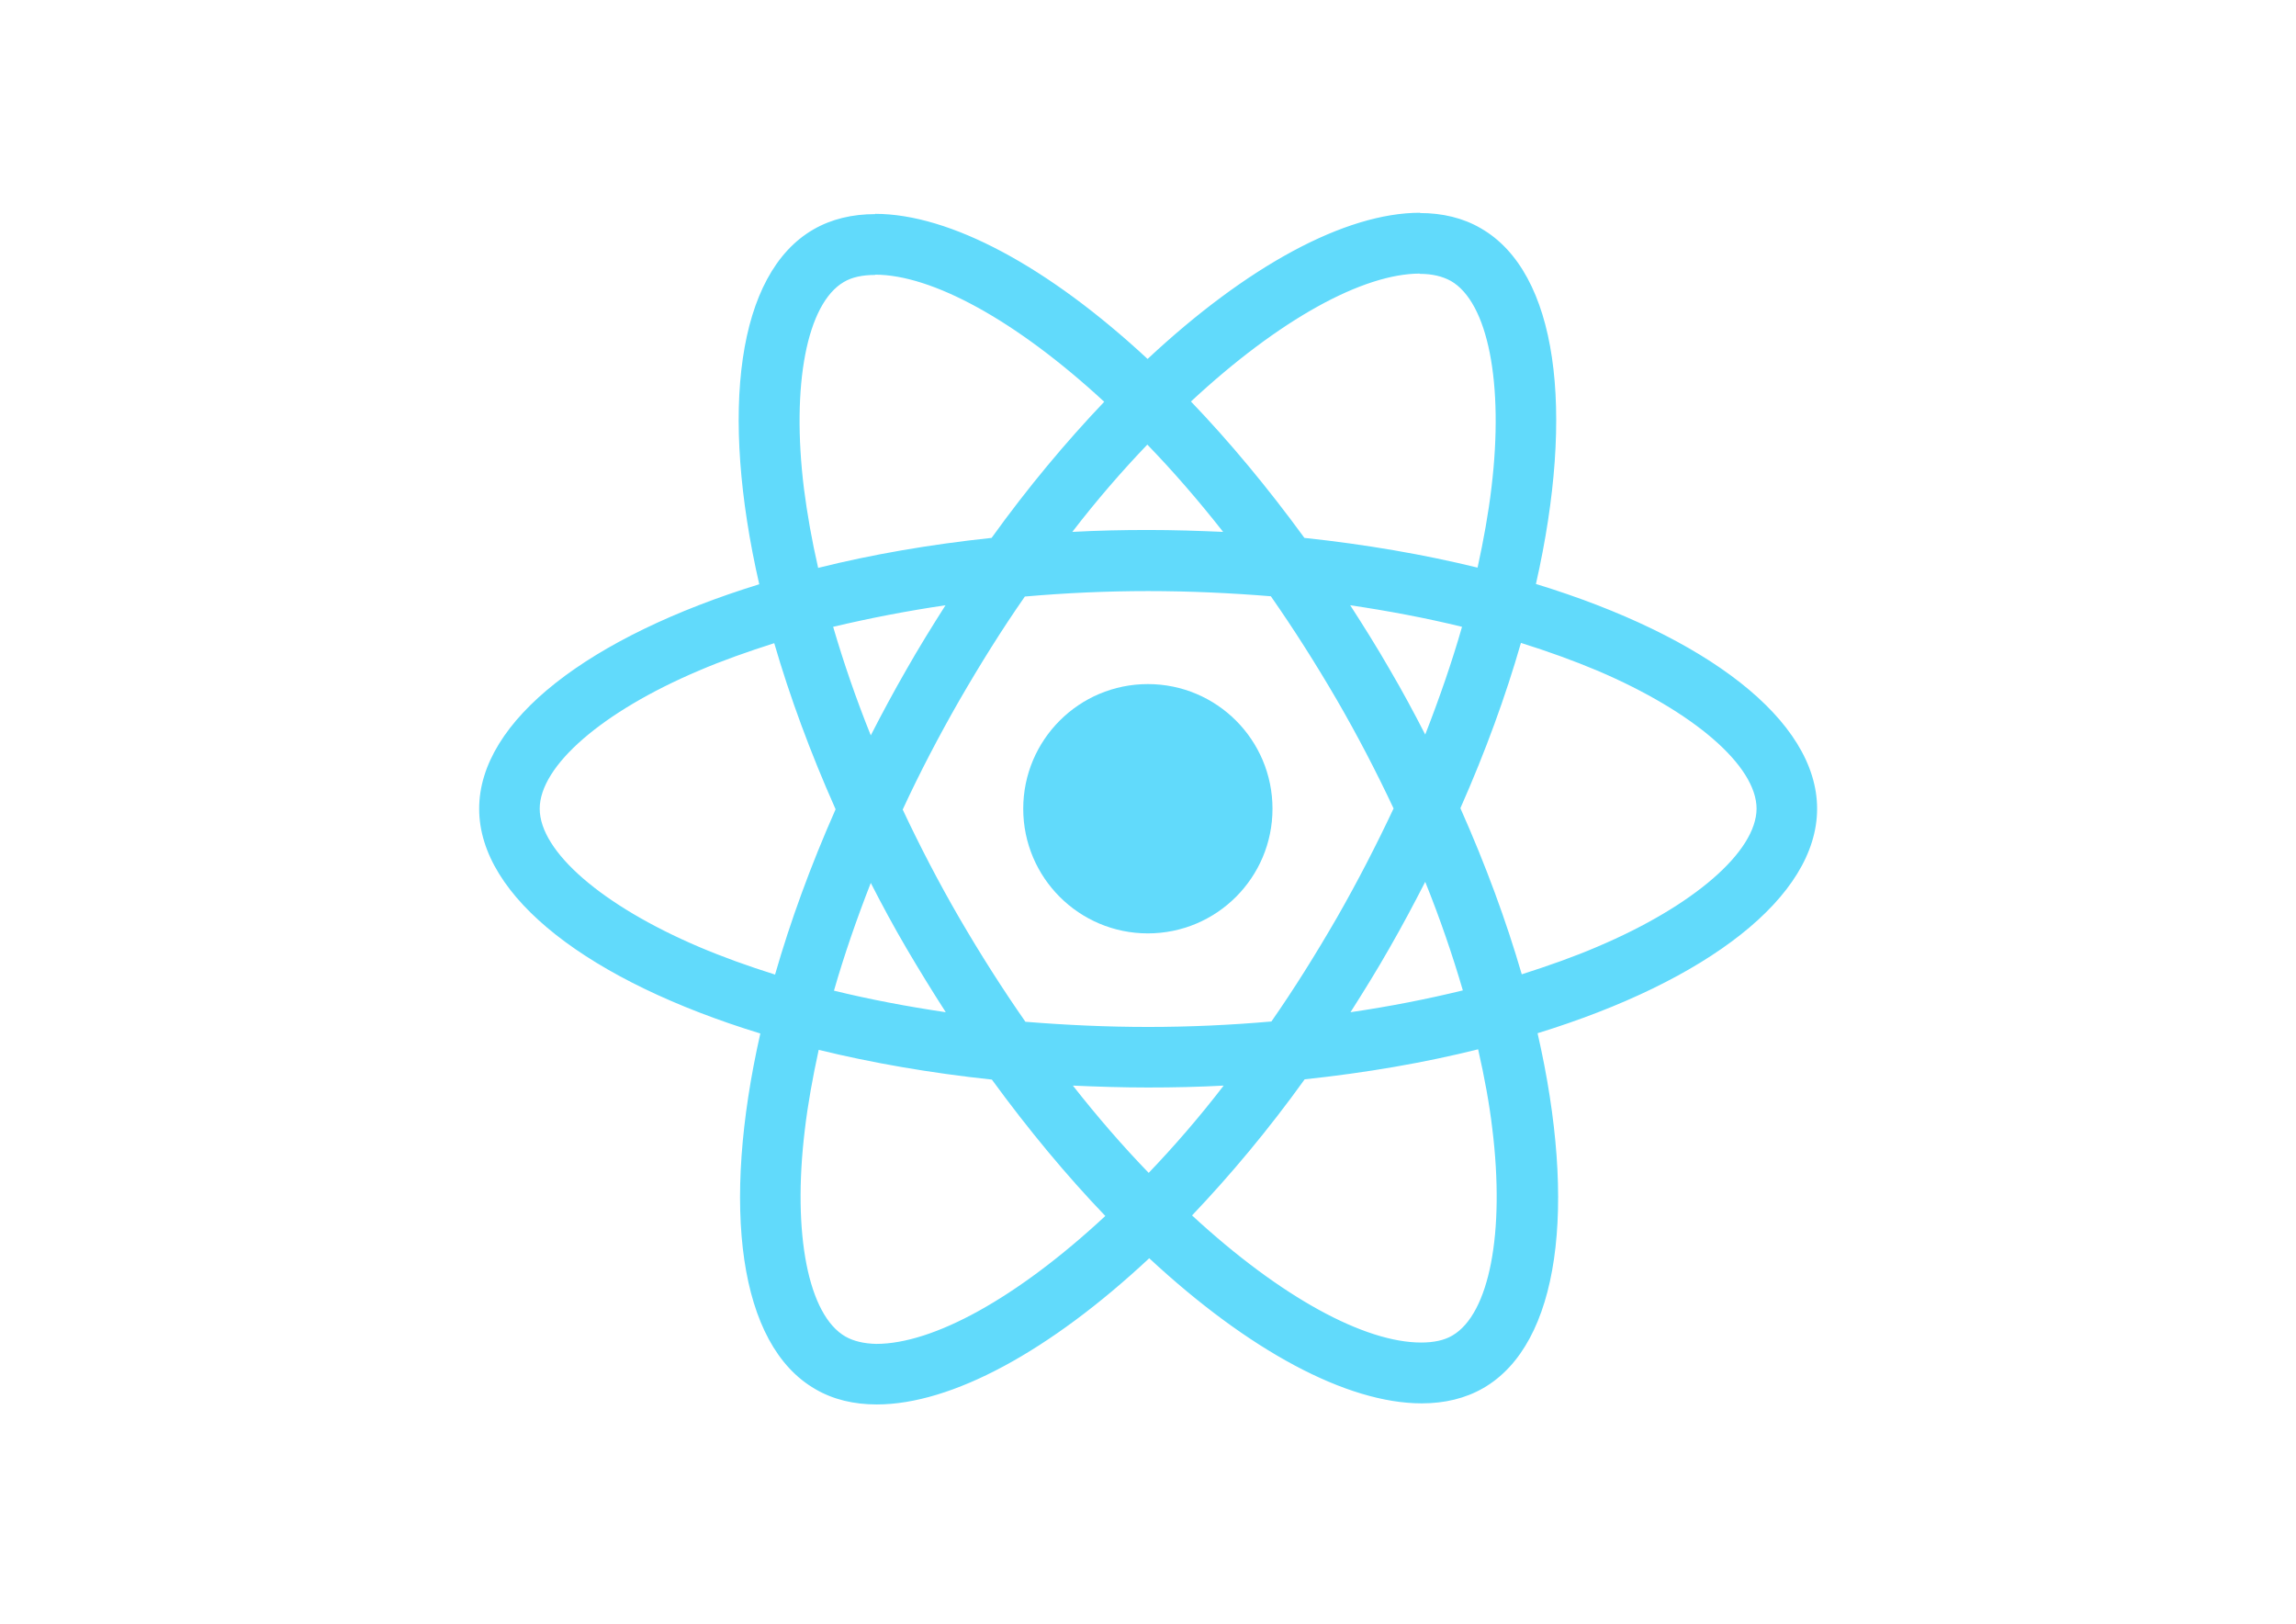
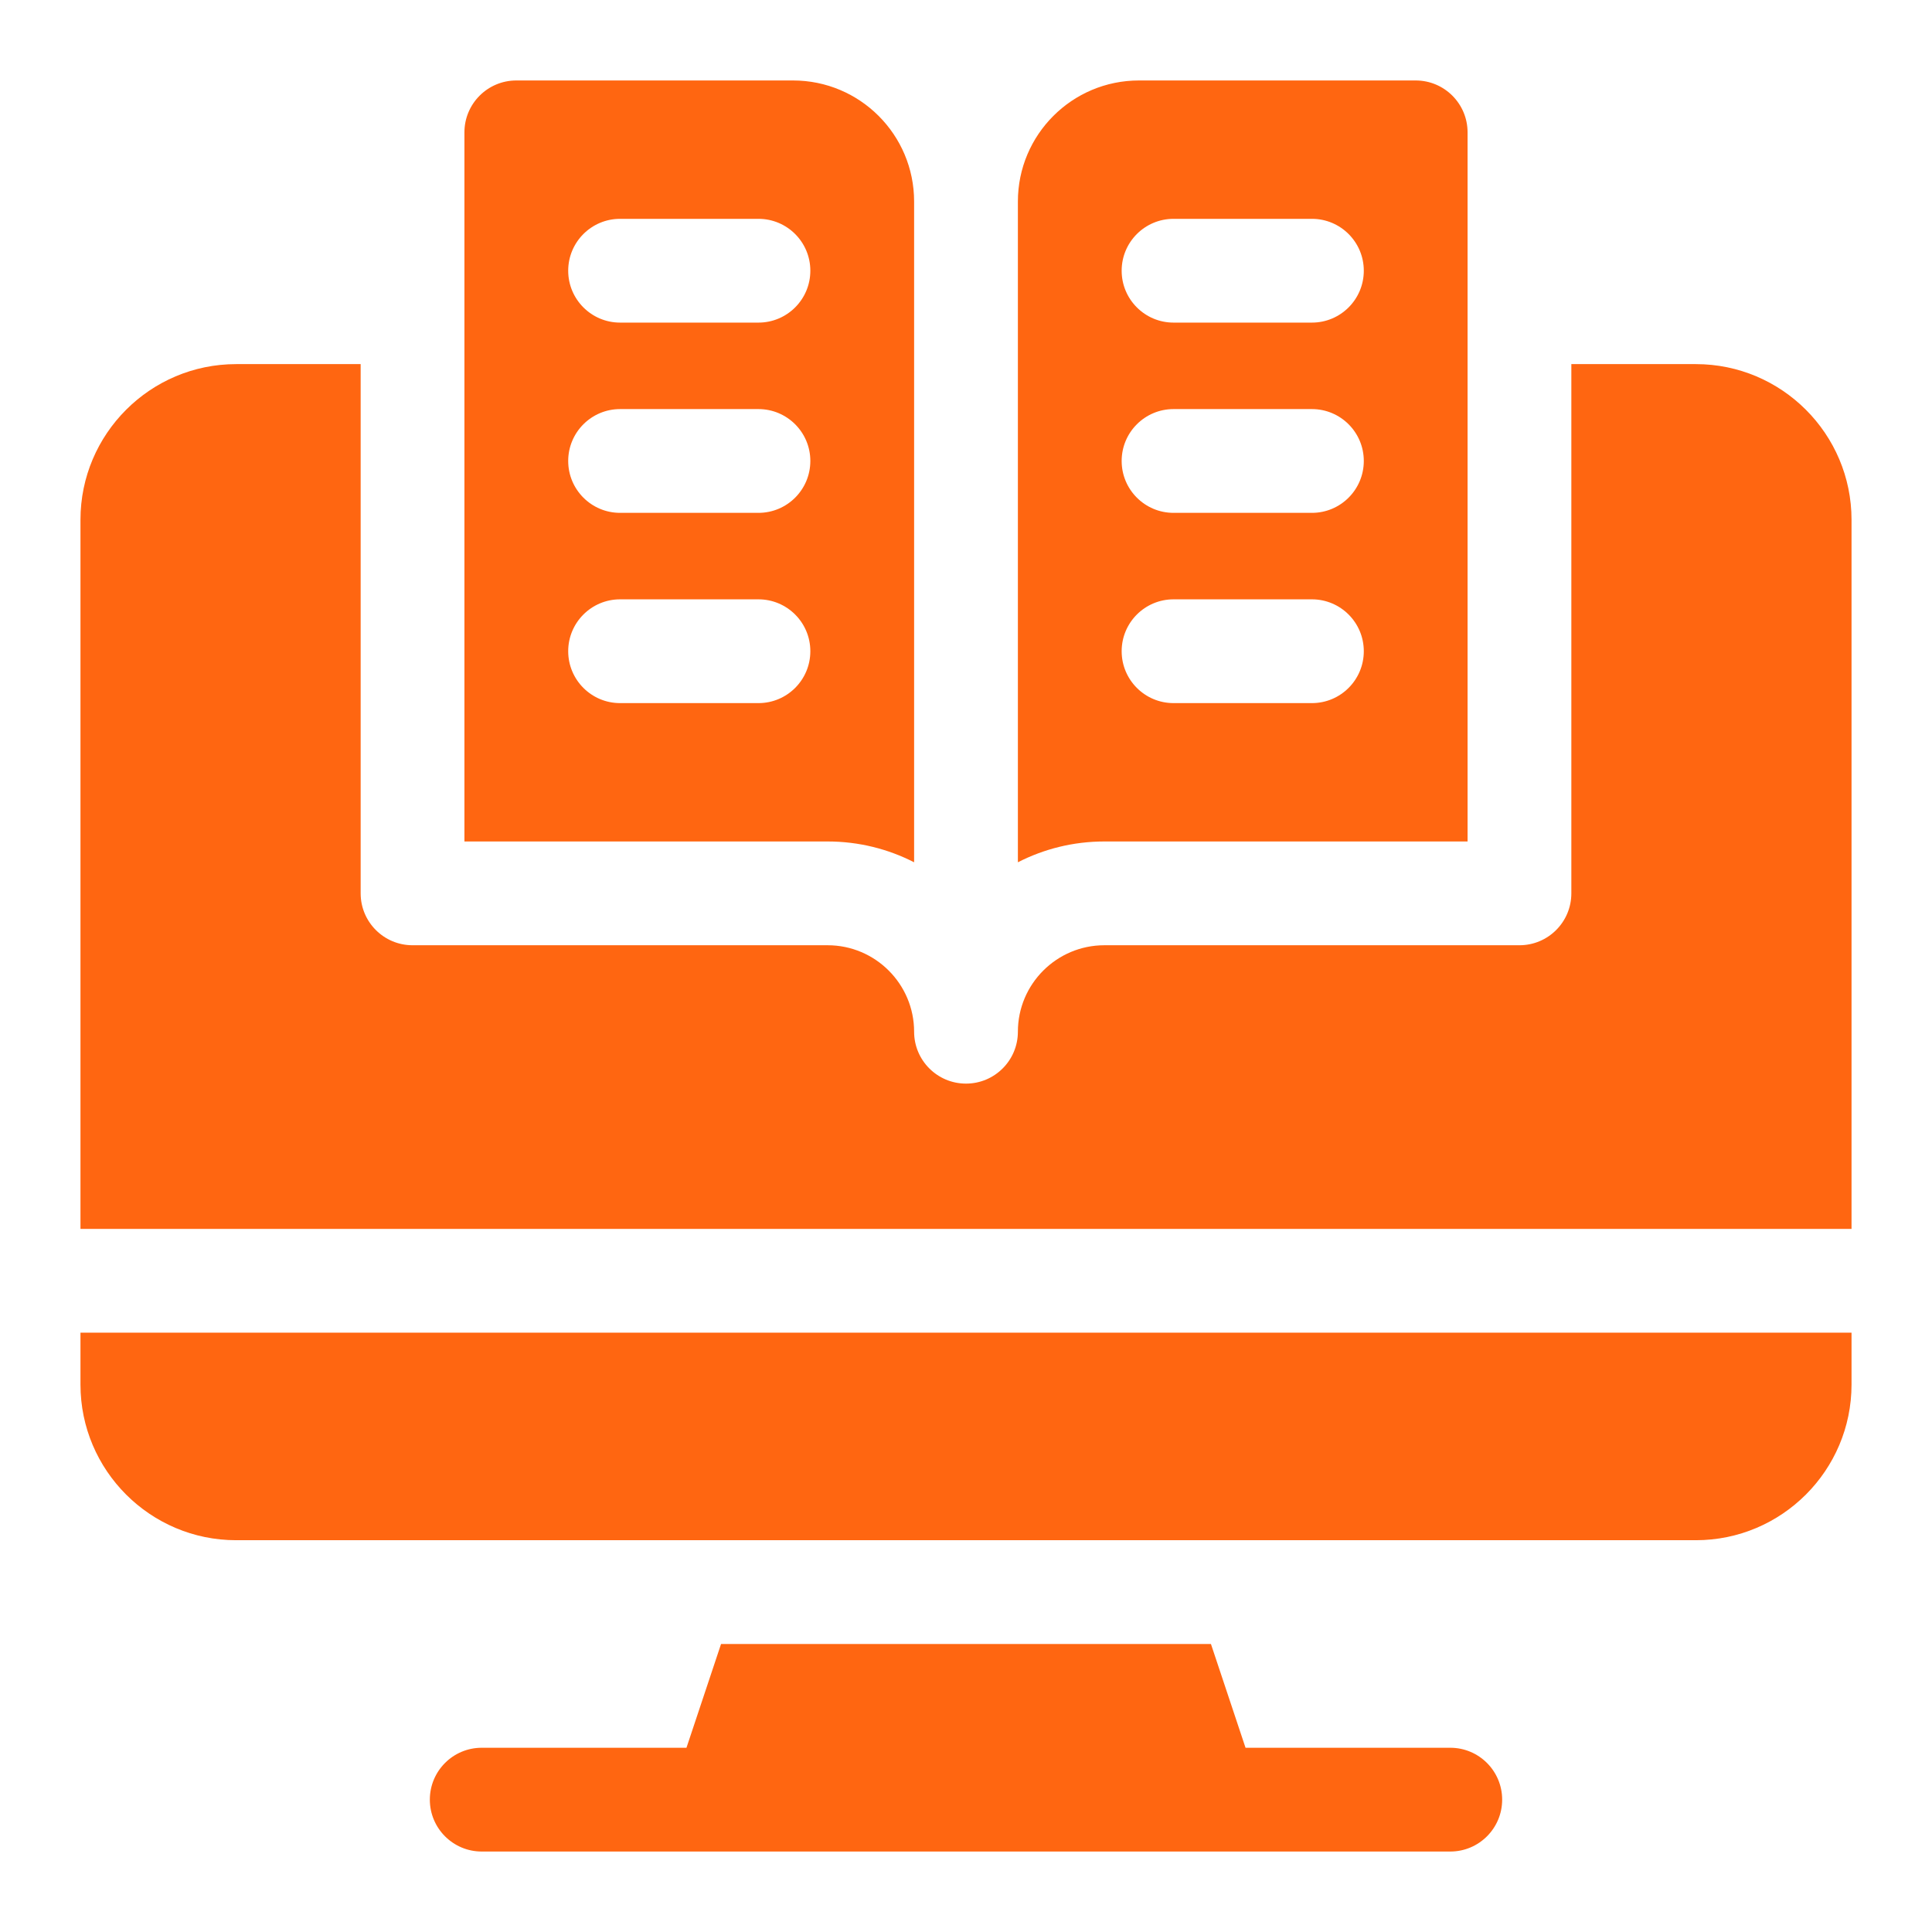
- <svg xmlns="http://www.w3.org/2000/svg" viewBox="0 0 841.9 595.3">
-   <g fill="#61DAFB">
-     <path d="M666.3 296.5c0-32.5-40.7-63.3-103.1-82.4 14.4-63.6 8-114.2-20.2-130.4-6.5-3.8-14.1-5.6-22.4-5.6v22.3c4.6 0 8.3.9 11.4 2.6 13.6 7.8 19.5 37.5 14.9 75.7-1.1 9.4-2.9 19.3-5.1 29.4-19.6-4.8-41-8.5-63.5-10.9-13.5-18.5-27.5-35.3-41.6-50 32.6-30.3 63.2-46.9 84-46.9V78c-27.5 0-63.5 19.6-99.9 53.6-36.4-33.8-72.4-53.2-99.9-53.2v22.3c20.7 0 51.4 16.5 84 46.6-14 14.7-28 31.4-41.3 49.9-22.6 2.4-44 6.1-63.6 11-2.3-10-4-19.7-5.2-29-4.7-38.2 1.1-67.9 14.6-75.8 3-1.8 6.9-2.6 11.5-2.6V78.5c-8.4 0-16 1.8-22.6 5.6-28.1 16.2-34.4 66.7-19.9 130.1-62.2 19.2-102.7 49.9-102.7 82.3 0 32.5 40.7 63.3 103.1 82.4-14.4 63.6-8 114.2 20.2 130.4 6.5 3.8 14.1 5.6 22.5 5.6 27.5 0 63.5-19.6 99.9-53.6 36.4 33.8 72.4 53.2 99.9 53.2 8.4 0 16-1.8 22.6-5.6 28.1-16.2 34.4-66.7 19.9-130.1 62-19.1 102.5-49.9 102.5-82.3zm-130.2-66.7c-3.7 12.9-8.3 26.2-13.5 39.5-4.1-8-8.4-16-13.1-24-4.6-8-9.5-15.8-14.4-23.4 14.2 2.1 27.9 4.7 41 7.9zm-45.8 106.5c-7.8 13.5-15.8 26.3-24.1 38.2-14.9 1.3-30 2-45.2 2-15.1 0-30.2-.7-45-1.9-8.3-11.9-16.4-24.6-24.2-38-7.6-13.1-14.5-26.4-20.8-39.8 6.2-13.4 13.2-26.8 20.7-39.9 7.8-13.5 15.8-26.3 24.1-38.2 14.9-1.3 30-2 45.2-2 15.1 0 30.2.7 45 1.9 8.3 11.9 16.4 24.6 24.2 38 7.6 13.1 14.5 26.4 20.8 39.8-6.3 13.4-13.2 26.8-20.7 39.9zm32.3-13c5.4 13.4 10 26.8 13.8 39.8-13.1 3.2-26.9 5.9-41.2 8 4.9-7.7 9.8-15.6 14.4-23.7 4.6-8 8.9-16.1 13-24.1zM421.2 430c-9.3-9.6-18.6-20.3-27.8-32 9 .4 18.2.7 27.5.7 9.4 0 18.7-.2 27.8-.7-9 11.7-18.3 22.4-27.5 32zm-74.4-58.9c-14.2-2.1-27.9-4.7-41-7.9 3.7-12.9 8.3-26.2 13.5-39.5 4.1 8 8.4 16 13.1 24 4.7 8 9.5 15.8 14.4 23.4zM420.7 163c9.3 9.6 18.6 20.3 27.8 32-9-.4-18.2-.7-27.5-.7-9.4 0-18.7.2-27.8.7 9-11.7 18.3-22.4 27.5-32zm-74 58.9c-4.9 7.7-9.8 15.6-14.4 23.7-4.6 8-8.9 16-13 24-5.4-13.4-10-26.8-13.8-39.8 13.1-3.1 26.9-5.8 41.2-7.9zm-90.5 125.2c-35.4-15.1-58.3-34.9-58.3-50.6 0-15.7 22.9-35.6 58.3-50.6 8.6-3.7 18-7 27.7-10.1 5.7 19.6 13.2 40 22.5 60.9-9.2 20.8-16.6 41.1-22.2 60.6-9.9-3.1-19.3-6.5-28-10.2zM310 490c-13.6-7.8-19.5-37.5-14.9-75.7 1.1-9.4 2.9-19.3 5.1-29.4 19.6 4.8 41 8.5 63.5 10.9 13.5 18.5 27.5 35.3 41.6 50-32.6 30.3-63.2 46.9-84 46.9-4.5-.1-8.3-1-11.3-2.7zm237.2-76.2c4.7 38.2-1.1 67.9-14.6 75.8-3 1.8-6.9 2.6-11.5 2.6-20.7 0-51.4-16.5-84-46.6 14-14.7 28-31.4 41.3-49.9 22.6-2.4 44-6.1 63.6-11 2.3 10.1 4.1 19.8 5.2 29.1zm38.5-66.7c-8.6 3.7-18 7-27.7 10.1-5.7-19.6-13.2-40-22.5-60.9 9.2-20.8 16.6-41.1 22.2-60.6 9.9 3.1 19.3 6.5 28.1 10.2 35.4 15.1 58.3 34.9 58.3 50.6-.1 15.7-23 35.6-58.4 50.6zM320.8 78.4z" />
-     <circle cx="420.9" cy="296.5" r="45.7" />
-     <path d="M520.5 78.1z" />
+ <svg xmlns="http://www.w3.org/2000/svg" id="SvgjsSvg1001" width="288" height="288" version="1.1" xmlnsXlink="http://www.w3.org/1999/xlink" xmlnsSvgjs="http://svgjs.com/svgjs">
+   <defs id="SvgjsDefs1002" />
+   <g id="SvgjsG1008" transform="matrix(0.9167,0,0,0.9167,11.9952,11.9952)">
+     <svg width="288" height="288" enable-background="new 0 0 512 512" viewBox="0 0 512 512">
+       <path d="M396 482h-59.189l-10-30h-141.622l-10 30h-59.189c-8.284 0-15 6.716-15 15s6.716 15 15 15h280c8.284 0 15-6.716 15-15s-6.716-15-15-15zM0 377c0 24.813 20.187 45 45 45h422c24.813 0 45-20.187 45-45v-15h-512zM467 82h-36v33 103.905 16.095c0 8.284-6.716 15-15 15h-120c-13.785 0-25 11.215-25 25 0 8.284-6.716 15-15 15s-15-6.716-15-15c0-13.785-11.215-25-25-25h-120c-8.284 0-15-6.716-15-15v-16.095-103.905-33h-36c-24.813 0-45 20.187-45 45v205h512v-205c0-24.813-20.187-45-45-45z" fill="#ff6611" class="color000 svgShape" />
+       <g fill="#ff6611" class="color000 svgShape">
+         <path d="M206 0h-80c-8.284 0-15 6.716-15 15v205h105c8.996 0 17.496 2.172 25 6.017v-191.017c0-19.33-15.67-35-35-35zm-10 180h-40c-8.284 0-15-6.716-15-15s6.716-15 15-15h40c8.284 0 15 6.716 15 15s-6.716 15-15 15zm0-55h-40c-8.284 0-15-6.716-15-15s6.716-15 15-15h40c8.284 0 15 6.716 15 15s-6.716 15-15 15zm0-55h-40c-8.284 0-15-6.716-15-15s6.716-15 15-15h40c8.284 0 15 6.716 15 15s-6.716 15-15 15zM386 0h-80c-19.33 0-35 15.67-35 35v191.017c7.504-3.845 16.004-6.017 25-6.017h105v-205c0-8.284-6.716-15-15-15zm-30 180h-40c-8.284 0-15-6.716-15-15s6.716-15 15-15h40c8.284 0 15 6.716 15 15s-6.716 15-15 15zm0-55h-40c-8.284 0-15-6.716-15-15s6.716-15 15-15h40c8.284 0 15 6.716 15 15s-6.716 15-15 15zm0-55h-40c-8.284 0-15-6.716-15-15s6.716-15 15-15h40c8.284 0 15 6.716 15 15s-6.716 15-15 15z" fill="#ff6611" class="color000 svgShape" />
+       </g>
+     </svg>
  </g>
</svg>
